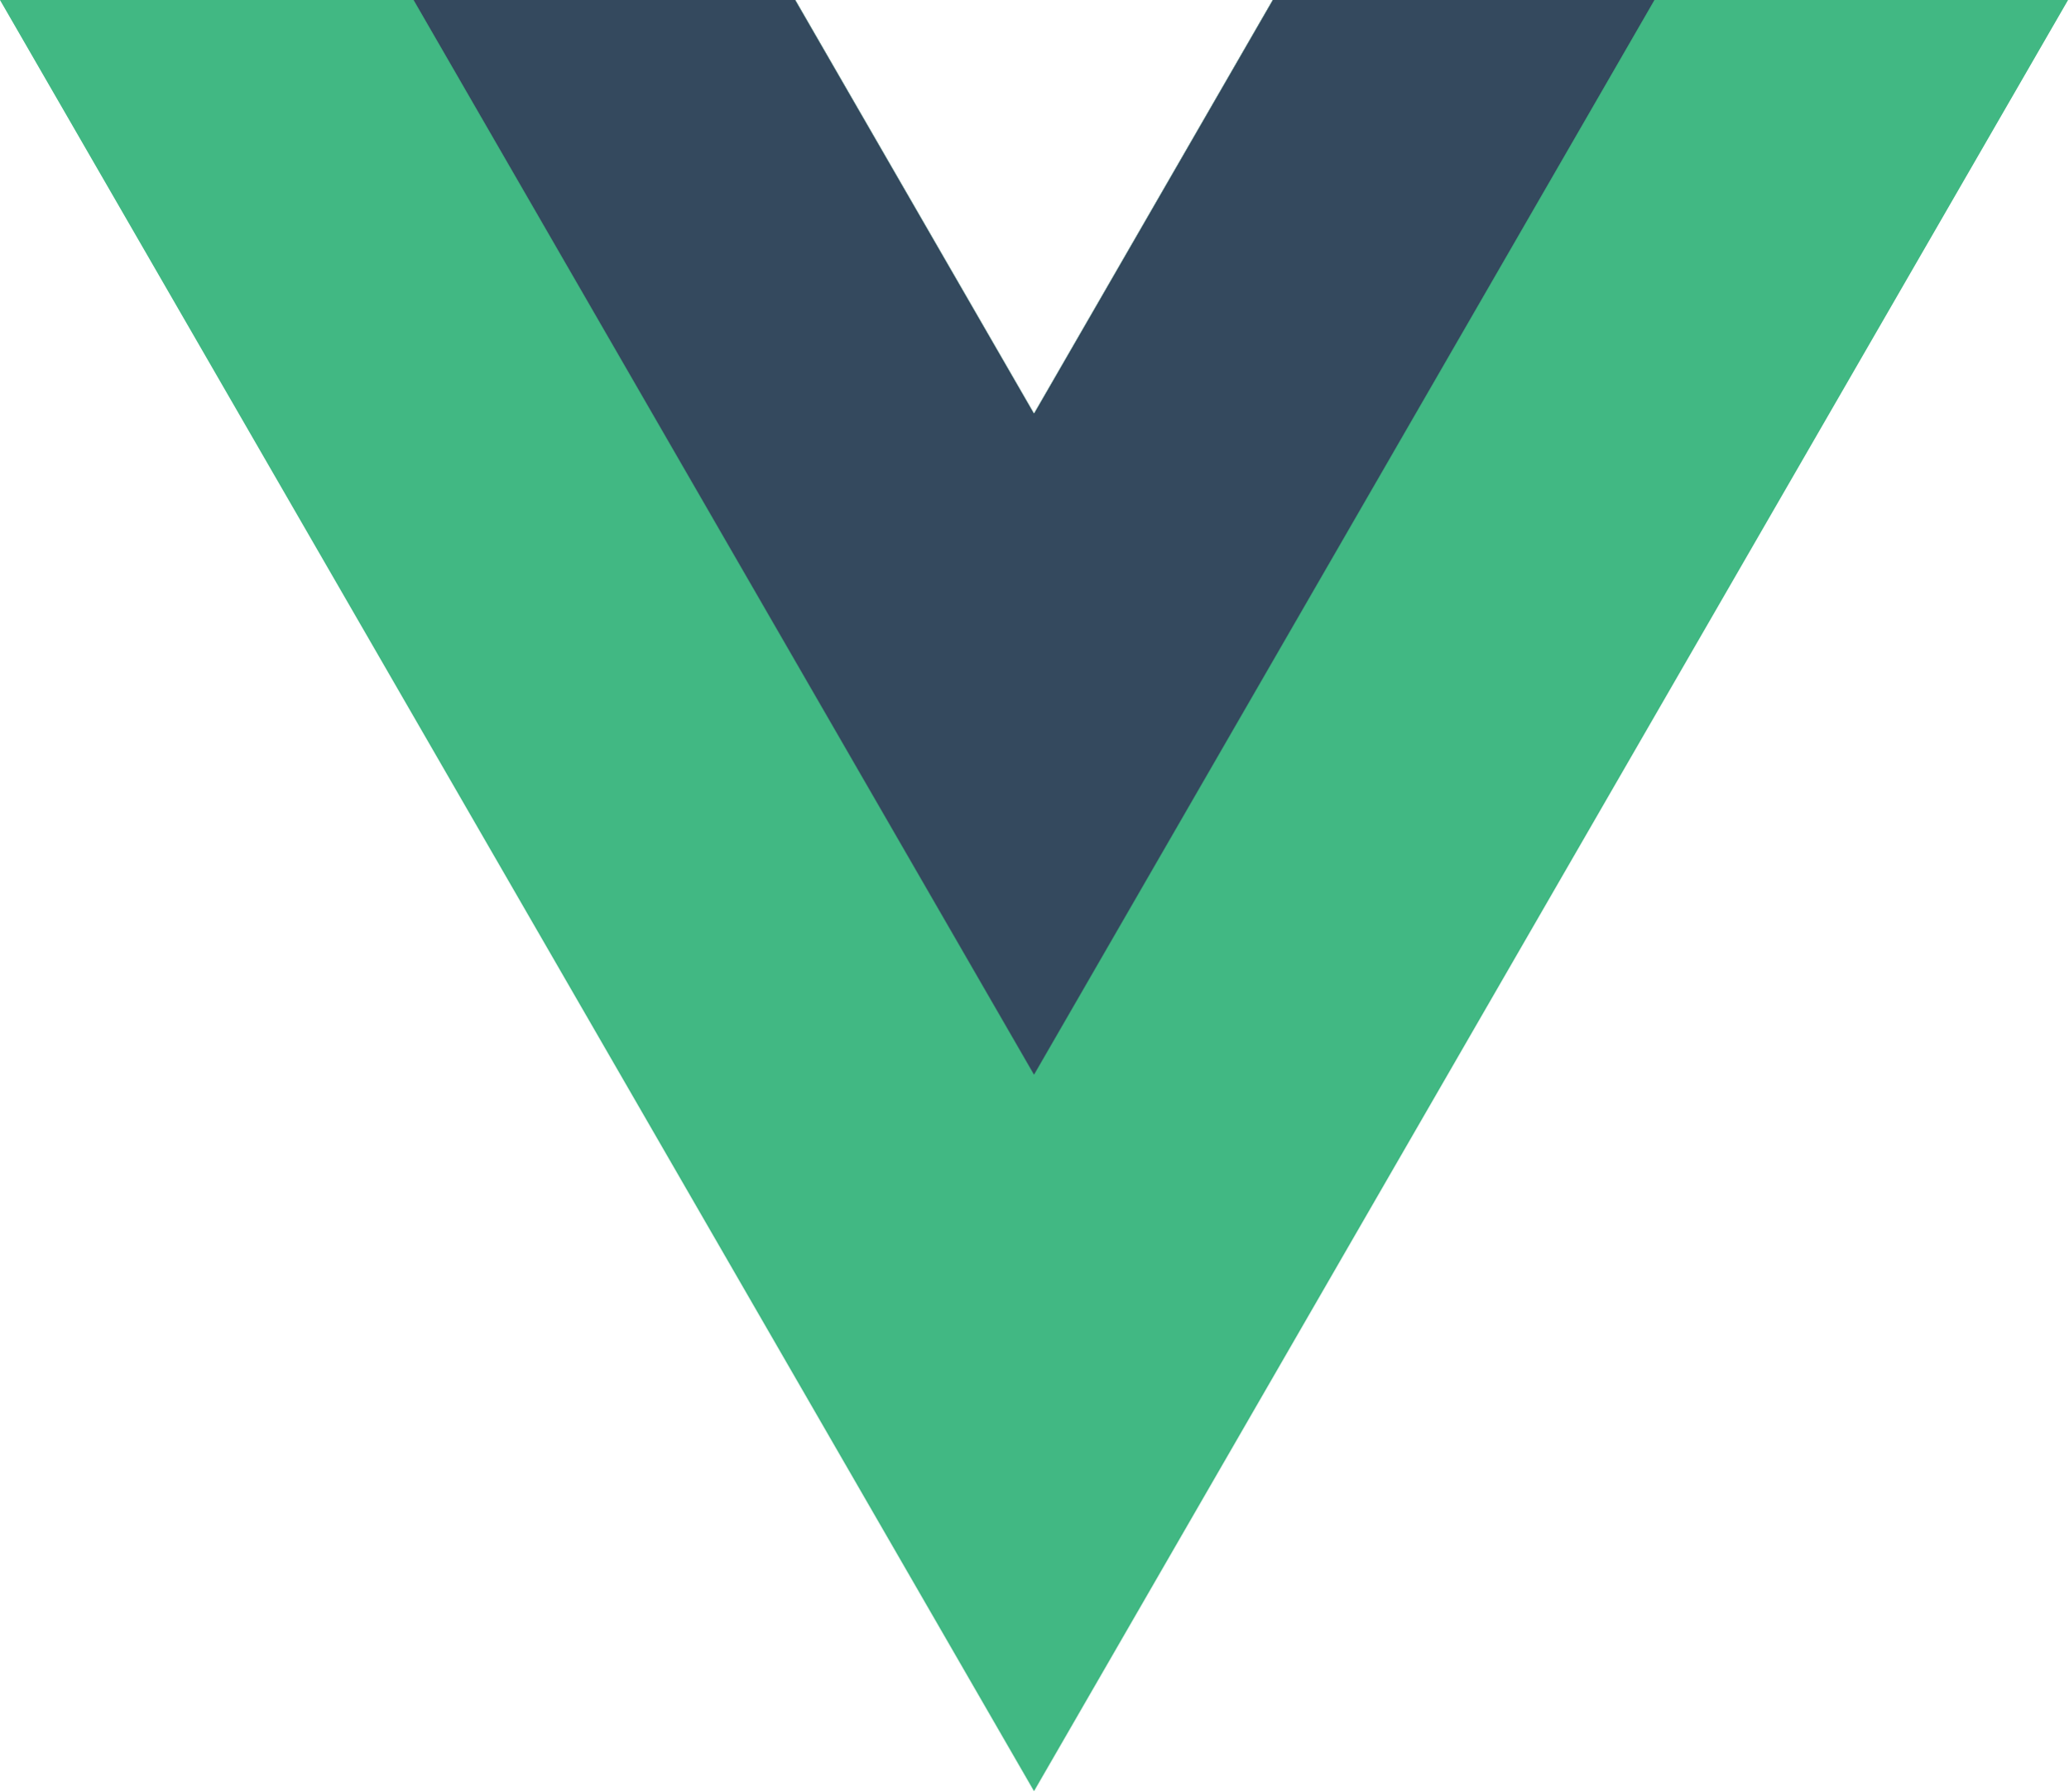
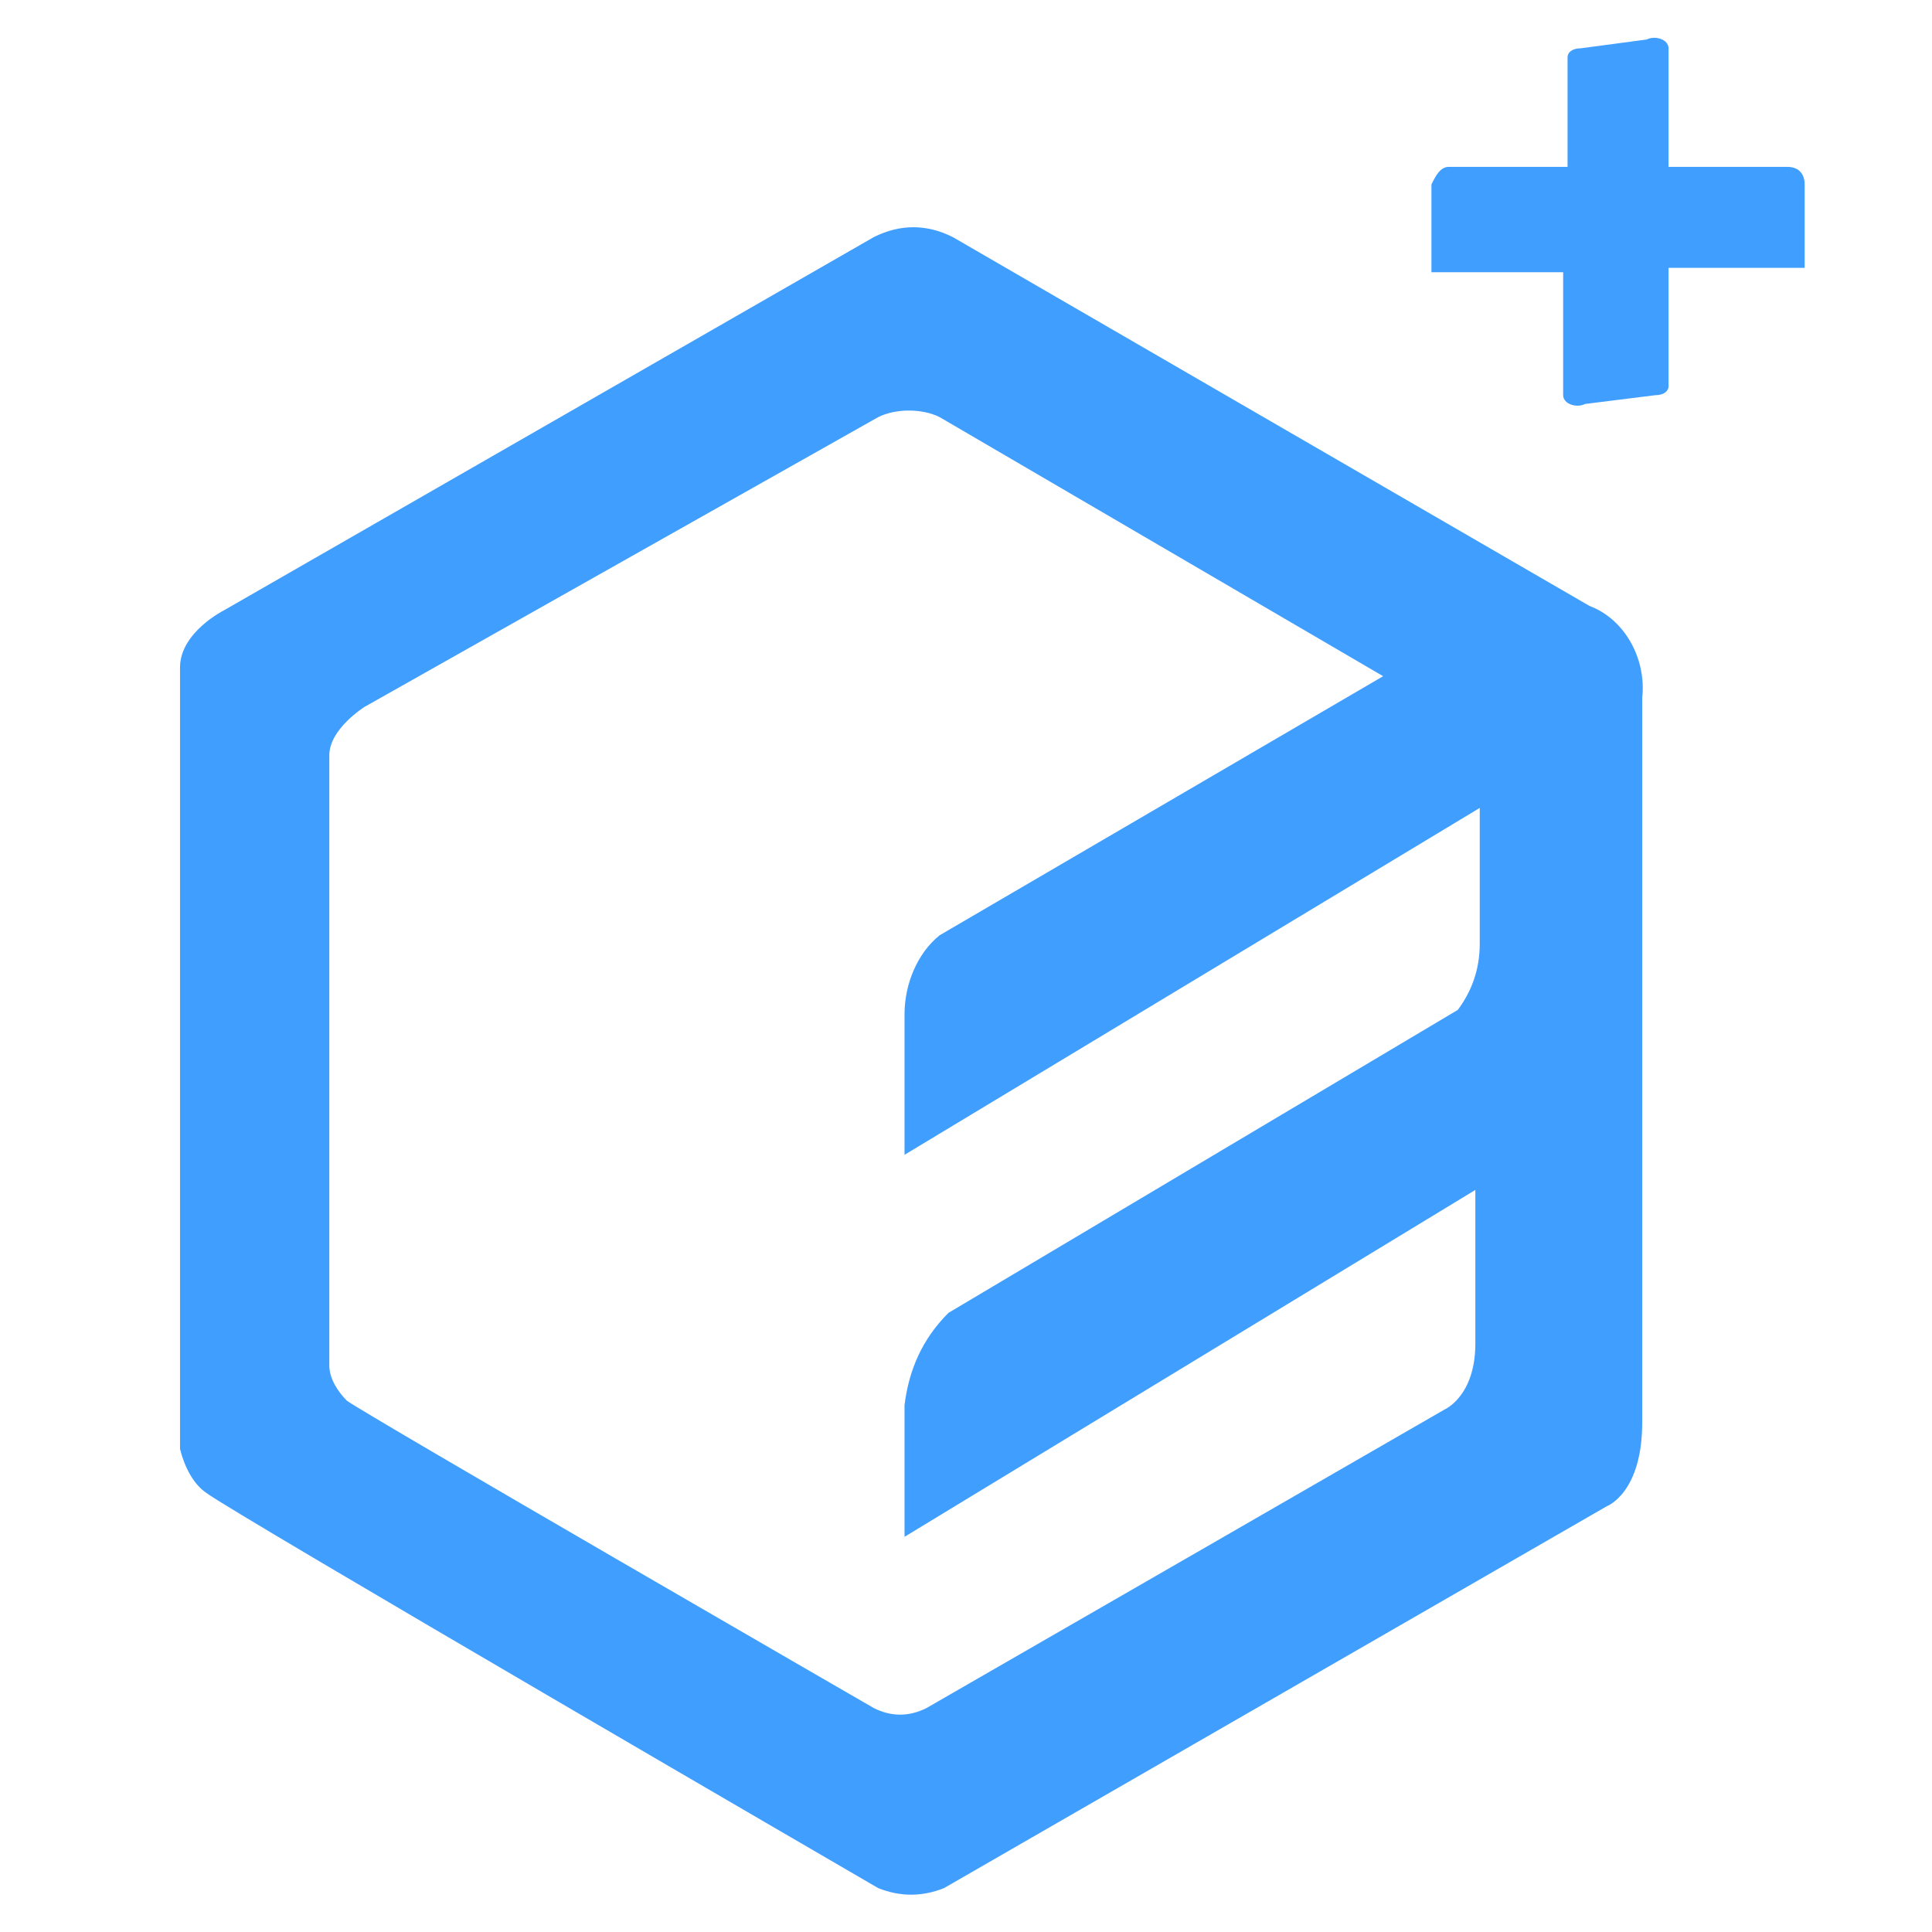
- <svg xmlns="http://www.w3.org/2000/svg" viewBox="0 0 261.76 226.69">
-   <path d="M161.096.001l-30.225 52.351L100.647.001H-.005l130.877 226.688L261.749.001z" fill="#41b883" />
-   <path d="M161.096.001l-30.225 52.351L100.647.001H52.346l78.526 136.01L209.398.001z" fill="#34495e" />
+ <svg xmlns="http://www.w3.org/2000/svg" xml:space="preserve" style="enable-background:new 0 0 44 44" viewBox="0 0 44 44">
+   <path d="M37.4 32.4c0 1.6-.8 1.9-.8 1.9L21.5 43c-.5.2-1 .2-1.5 0 0 0-14.8-8.6-15.3-9-.3-.2-.5-.6-.6-1V15.2c0-.8 1-1.3 1-1.3l14.8-8.5c.6-.3 1.2-.3 1.8 0l14.5 8.4c.8.3 1.3 1.2 1.2 2.1v16.5zm-5.9-17L21.4 9.5c-.4-.2-1-.2-1.4 0L8.3 16.1s-.8.5-.8 1.1v13.9c0 .3.2.6.4.8.4.3 12 7 12 7 .4.2.8.2 1.2 0 .7-.4 11.8-6.8 11.8-6.8s.7-.3.7-1.5v-3.5l-13 7.9v-3c.1-.8.4-1.5 1-2.1L33.2 23c.3-.4.5-.9.5-1.5v-3.1l-13.1 7.9v-3.2c0-.7.3-1.4.8-1.8l10.1-5.9zm9.6-11.2c0-.2-.1-.4-.4-.4H38V1.1c0-.2-.3-.3-.5-.2l-1.5.2c-.2 0-.3.1-.3.2v2.5H33c-.2 0-.3.2-.4.4v2h3V9c0 .2.3.3.5.2l1.6-.2c.2 0 .3-.1.3-.2V6.1h3.1V4.2z" style="fill-rule:evenodd;clip-rule:evenodd;fill:#409eff" />
</svg>
